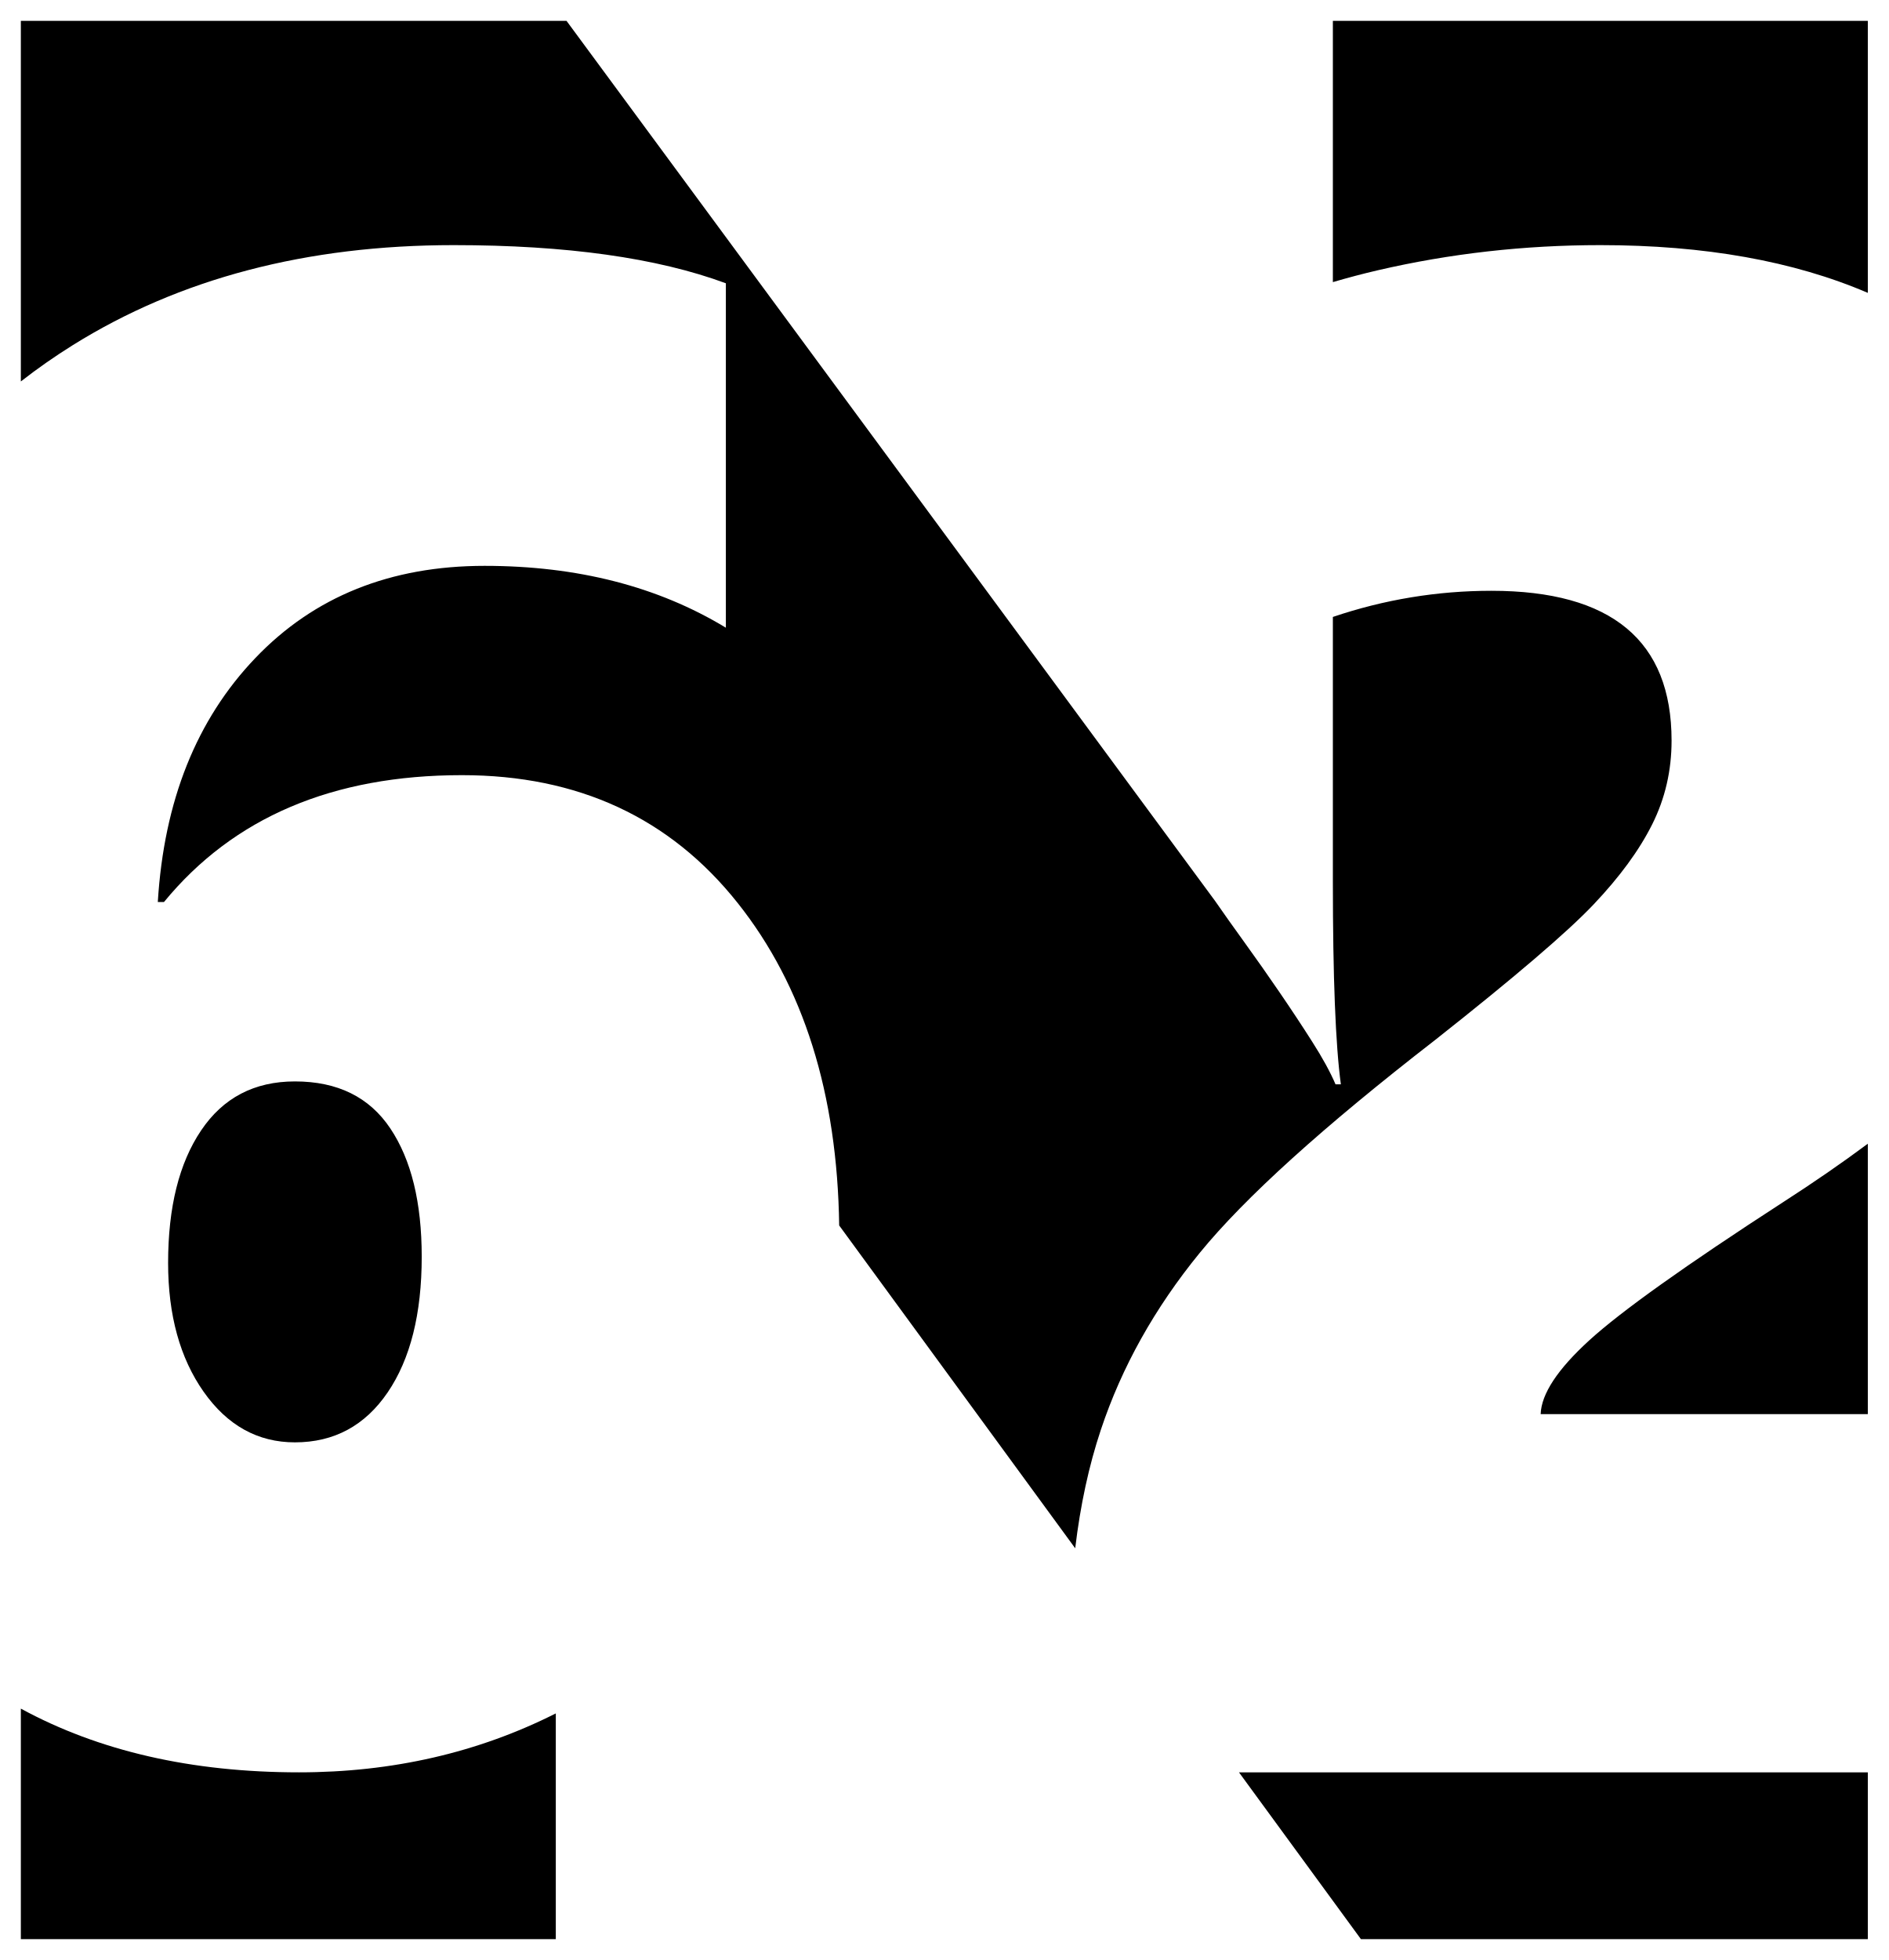
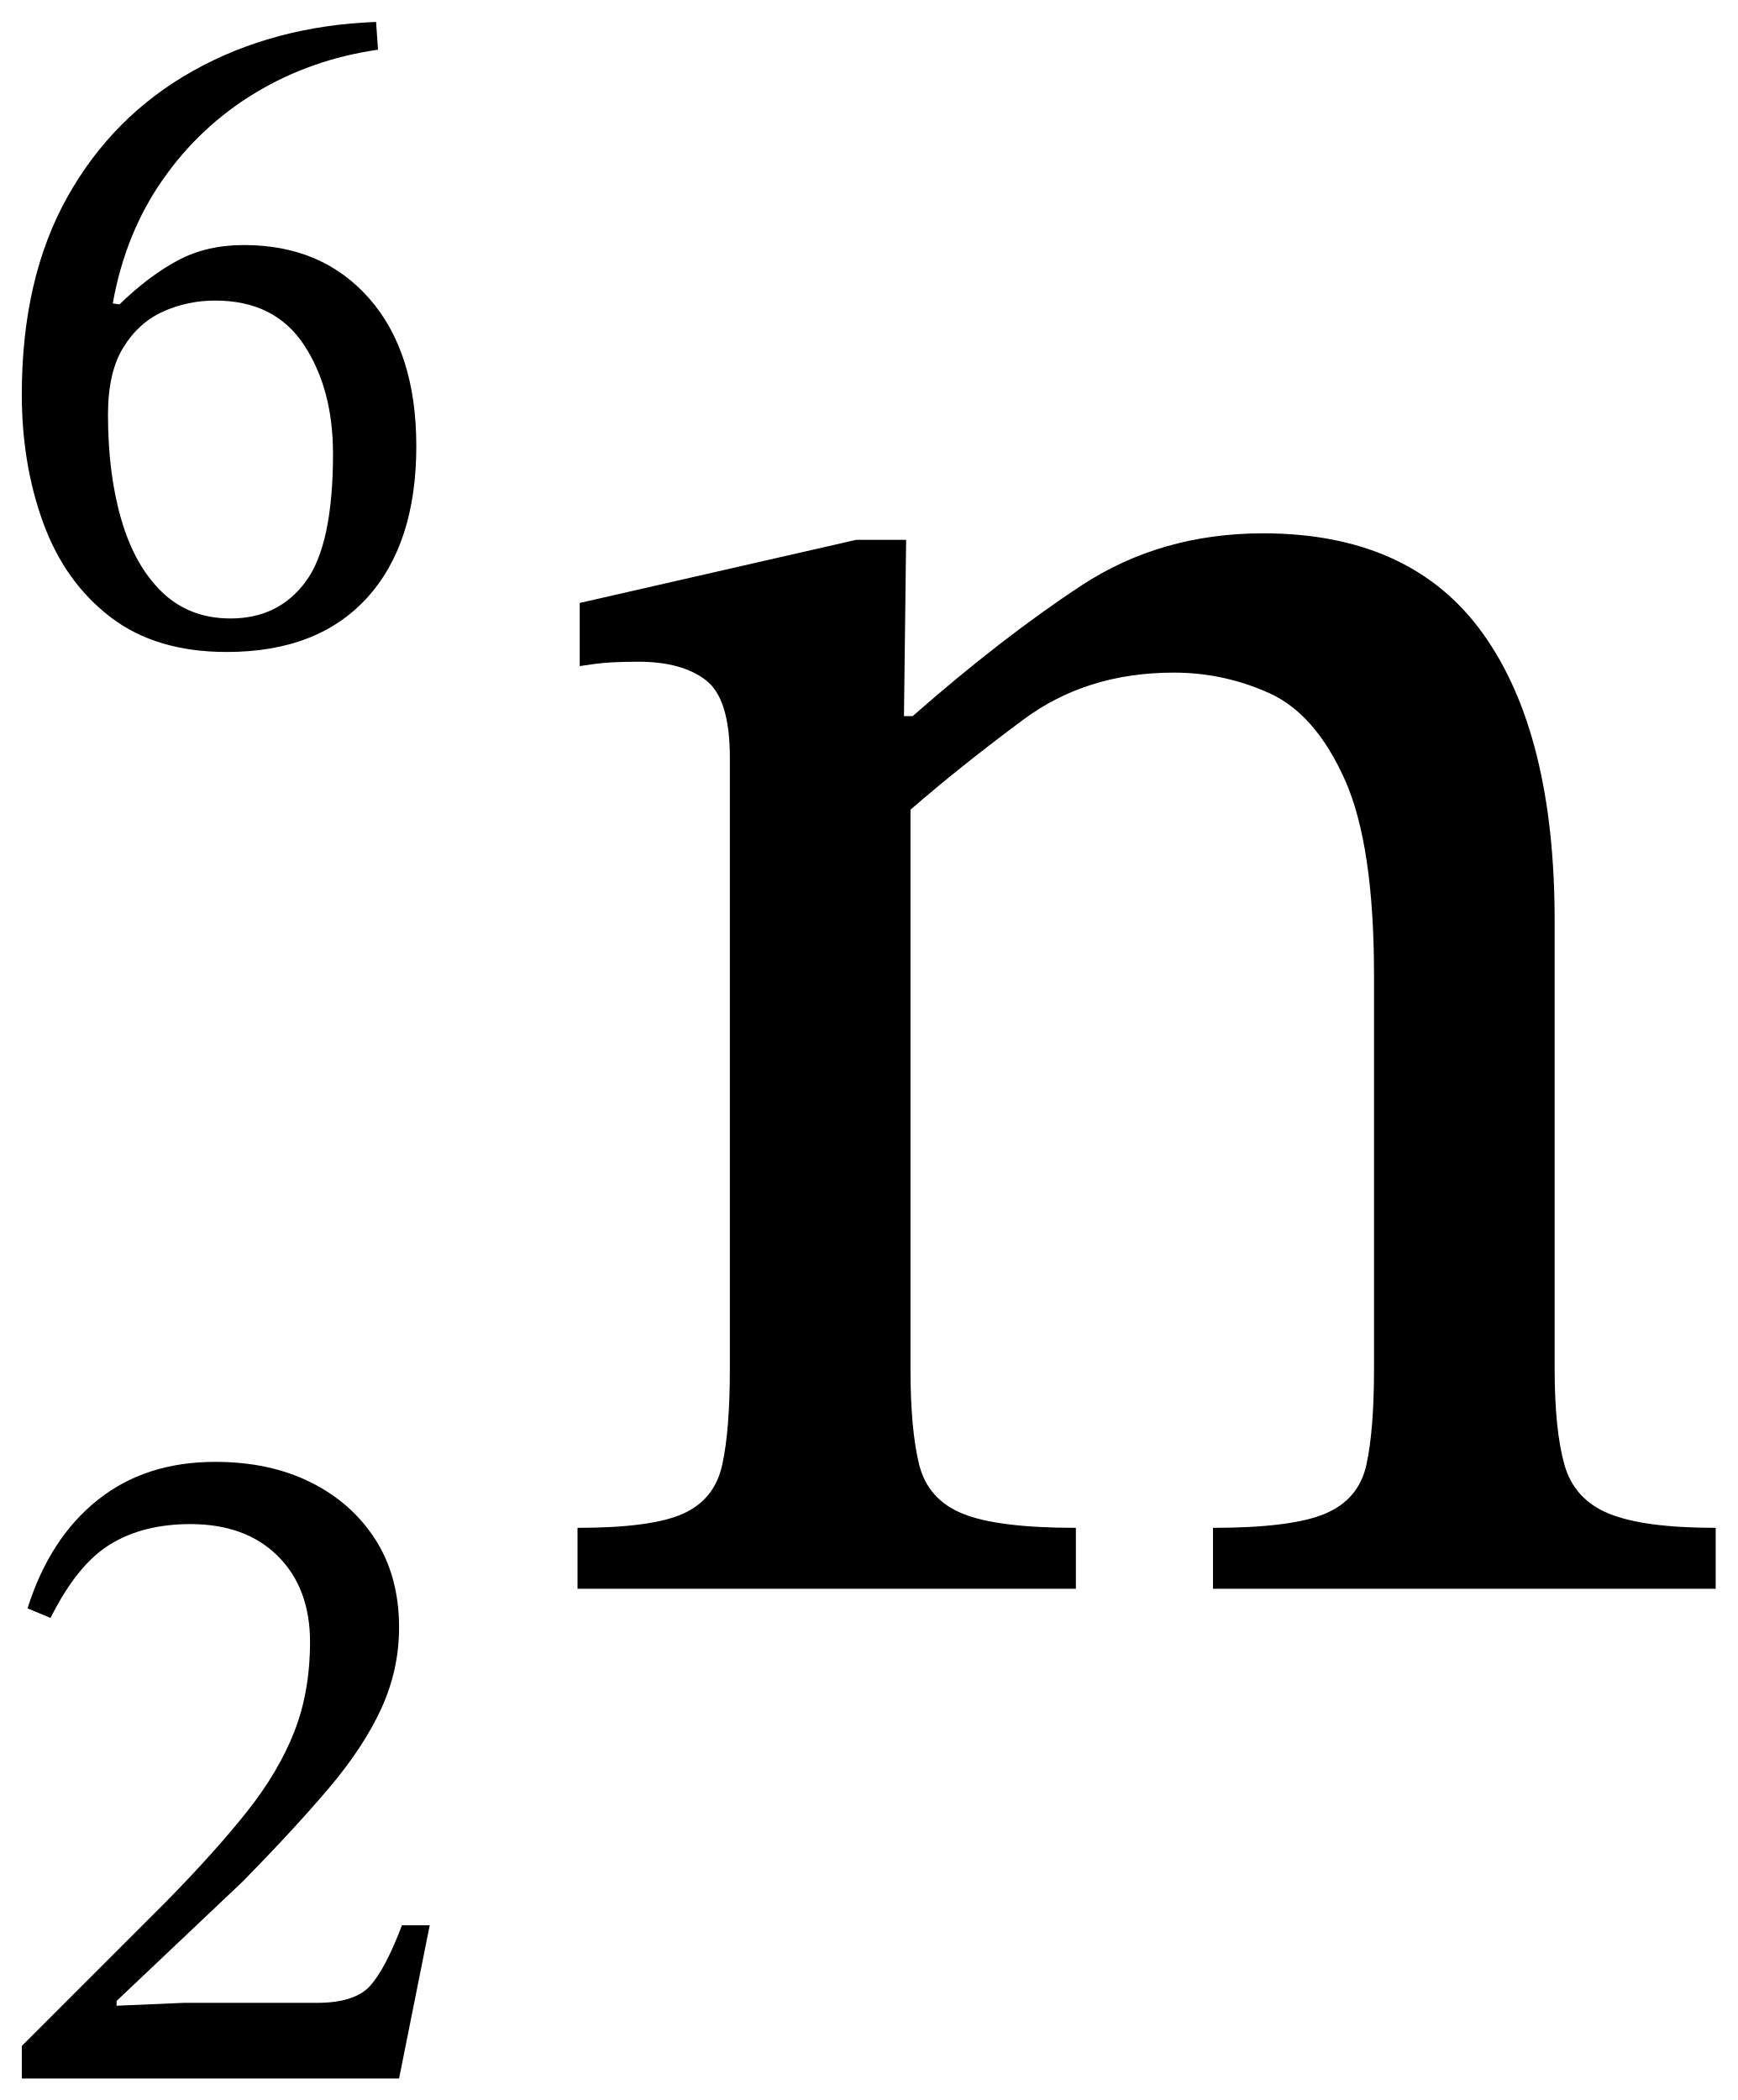
- <svg xmlns="http://www.w3.org/2000/svg" viewBox="31.35 30.5 45.3 47">
-   <path fill="#000000" d="M31.85,39.647L31.85,31L44.938,31L60.496,52.107C60.688,52.385 60.924,52.717 61.202,53.102C61.48,53.487 61.758,53.882 62.036,54.289C62.314,54.695 62.576,55.091 62.821,55.476C63.067,55.861 63.255,56.203 63.383,56.502L63.511,56.502C63.383,55.561 63.319,53.936 63.319,51.626L63.319,45.294C64.555,44.876 65.823,44.667 67.122,44.667C70.003,44.667 71.443,45.864 71.443,48.259C71.443,48.979 71.288,49.649 70.978,50.268C70.668,50.888 70.199,51.528 69.571,52.19C68.944,52.851 67.675,53.936 65.766,55.443C63.087,57.519 61.207,59.219 60.127,60.542C59.047,61.864 58.256,63.279 57.754,64.786C57.467,65.646 57.262,66.593 57.139,67.627L51.478,59.886C51.433,56.717 50.622,54.14 49.044,52.154C47.421,50.11 45.216,49.088 42.43,49.088C39.331,49.088 36.948,50.102 35.283,52.13L35.135,52.13C35.283,49.706 36.062,47.757 37.472,46.282C38.881,44.806 40.715,44.069 42.974,44.069C45.199,44.069 47.128,44.563 48.76,45.552L48.76,37.293C47.112,36.683 44.935,36.378 42.232,36.378C38.704,36.378 35.658,37.178 33.095,38.777C32.664,39.046 32.249,39.336 31.85,39.647ZM63.319,37.265L63.319,31L76.15,31L76.15,37.523C74.373,36.76 72.234,36.378 69.735,36.378C67.91,36.378 66.13,36.579 64.397,36.981C64.043,37.063 63.684,37.158 63.319,37.265ZM76.15,57.926L76.15,64.41L68.303,64.41C68.32,63.924 68.709,63.334 69.471,62.639C70.233,61.944 71.778,60.843 74.105,59.336C74.843,58.861 75.525,58.391 76.15,57.926ZM76.15,73L76.15,77L63.992,77L61.067,73L76.15,73ZM44.681,71.587L44.681,77L31.85,77L31.85,71.472C33.722,72.491 35.946,73 38.523,73C40.759,73 42.812,72.529 44.681,71.587ZM41.465,60.636C41.465,62.004 41.193,63.088 40.649,63.888C40.105,64.687 39.363,65.087 38.424,65.087C37.534,65.087 36.804,64.683 36.235,63.875C35.667,63.068 35.382,62.037 35.382,60.784C35.382,59.449 35.646,58.39 36.174,57.607C36.701,56.824 37.451,56.432 38.424,56.432C39.446,56.432 40.208,56.807 40.711,57.558C41.214,58.308 41.465,59.334 41.465,60.636Z" />
+ <svg xmlns="http://www.w3.org/2000/svg" viewBox="34.04 29.87 39.92 48.25">
+   <path fill="#000000" d="M69.759,51.024L69.759,61.324C69.759,62.257 69.834,62.991 69.984,63.524C70.134,64.057 70.476,64.432 71.009,64.649C71.543,64.866 72.359,64.974 73.459,64.974L73.459,66.374L61.909,66.374L61.909,64.974C63.109,64.974 63.968,64.866 64.484,64.649C65.001,64.432 65.318,64.057 65.434,63.524C65.551,62.991 65.609,62.257 65.609,61.324L65.609,52.274C65.609,50.274 65.384,48.774 64.934,47.774C64.484,46.774 63.909,46.116 63.209,45.799C62.509,45.482 61.776,45.324 61.009,45.324C59.676,45.324 58.526,45.682 57.559,46.399C56.593,47.116 55.726,47.807 54.959,48.474L54.959,61.324C54.959,62.257 55.026,62.991 55.159,63.524C55.293,64.057 55.626,64.432 56.159,64.649C56.693,64.866 57.559,64.974 58.759,64.974L58.759,66.374L47.309,66.374L47.309,64.974C48.443,64.974 49.251,64.866 49.734,64.649C50.218,64.432 50.518,64.057 50.634,63.524C50.751,62.991 50.809,62.257 50.809,61.324L50.809,47.274C50.809,46.374 50.626,45.782 50.259,45.499C49.893,45.216 49.376,45.074 48.709,45.074C48.276,45.074 47.943,45.091 47.709,45.124C47.476,45.157 47.359,45.174 47.359,45.174L47.359,43.724L53.709,42.274L54.859,42.274L54.809,46.324L55.009,46.324C56.376,45.124 57.668,44.124 58.884,43.324C60.101,42.524 61.493,42.124 63.059,42.124C65.326,42.124 67.009,42.891 68.109,44.424C69.209,45.957 69.759,48.157 69.759,51.024ZM42.681,30.374L42.725,31.012C41.698,31.159 40.759,31.489 39.909,32.002C39.058,32.515 38.347,33.183 37.775,34.004C37.203,34.825 36.821,35.771 36.631,36.842L36.785,36.864C37.239,36.424 37.687,36.087 38.127,35.852C38.567,35.617 39.073,35.5 39.645,35.5C40.847,35.5 41.808,35.911 42.527,36.732C43.245,37.553 43.605,38.683 43.605,40.12C43.605,41.616 43.227,42.778 42.472,43.607C41.716,44.436 40.642,44.85 39.249,44.85C38.163,44.85 37.272,44.582 36.576,44.047C35.879,43.512 35.366,42.793 35.036,41.891C34.706,40.989 34.541,40.003 34.541,38.932C34.541,37.157 34.889,35.647 35.586,34.4C36.282,33.153 37.247,32.185 38.479,31.496C39.711,30.807 41.111,30.433 42.681,30.374ZM41.691,40.296C41.691,39.299 41.467,38.463 41.02,37.788C40.572,37.113 39.894,36.776 38.985,36.776C38.559,36.776 38.16,36.86 37.786,37.029C37.412,37.198 37.107,37.473 36.873,37.854C36.638,38.235 36.521,38.749 36.521,39.394C36.521,40.303 36.623,41.11 36.829,41.814C37.034,42.518 37.346,43.072 37.764,43.475C38.182,43.878 38.706,44.08 39.337,44.08C40.07,44.08 40.646,43.798 41.064,43.233C41.482,42.668 41.691,41.689 41.691,40.296ZM43.913,74.106L43.209,77.626L34.541,77.626L34.541,76.878L37.885,73.534C38.618,72.786 39.227,72.108 39.711,71.499C40.195,70.89 40.558,70.278 40.8,69.662C41.042,69.046 41.163,68.357 41.163,67.594C41.163,66.773 40.917,66.116 40.426,65.625C39.934,65.134 39.263,64.888 38.413,64.888C37.694,64.888 37.082,65.042 36.576,65.35C36.07,65.658 35.611,66.223 35.201,67.044L34.673,66.824C35.01,65.753 35.545,64.925 36.279,64.338C37.012,63.751 37.914,63.458 38.985,63.458C39.821,63.458 40.554,63.616 41.185,63.931C41.815,64.246 42.31,64.686 42.67,65.251C43.029,65.816 43.209,66.487 43.209,67.264C43.209,67.909 43.073,68.529 42.802,69.123C42.53,69.717 42.127,70.329 41.592,70.96C41.056,71.591 40.4,72.302 39.623,73.094L36.719,75.844L36.719,75.954L38.259,75.888L41.317,75.888C41.903,75.888 42.314,75.756 42.549,75.492C42.783,75.228 43.025,74.766 43.275,74.106L43.913,74.106Z" />
</svg>
